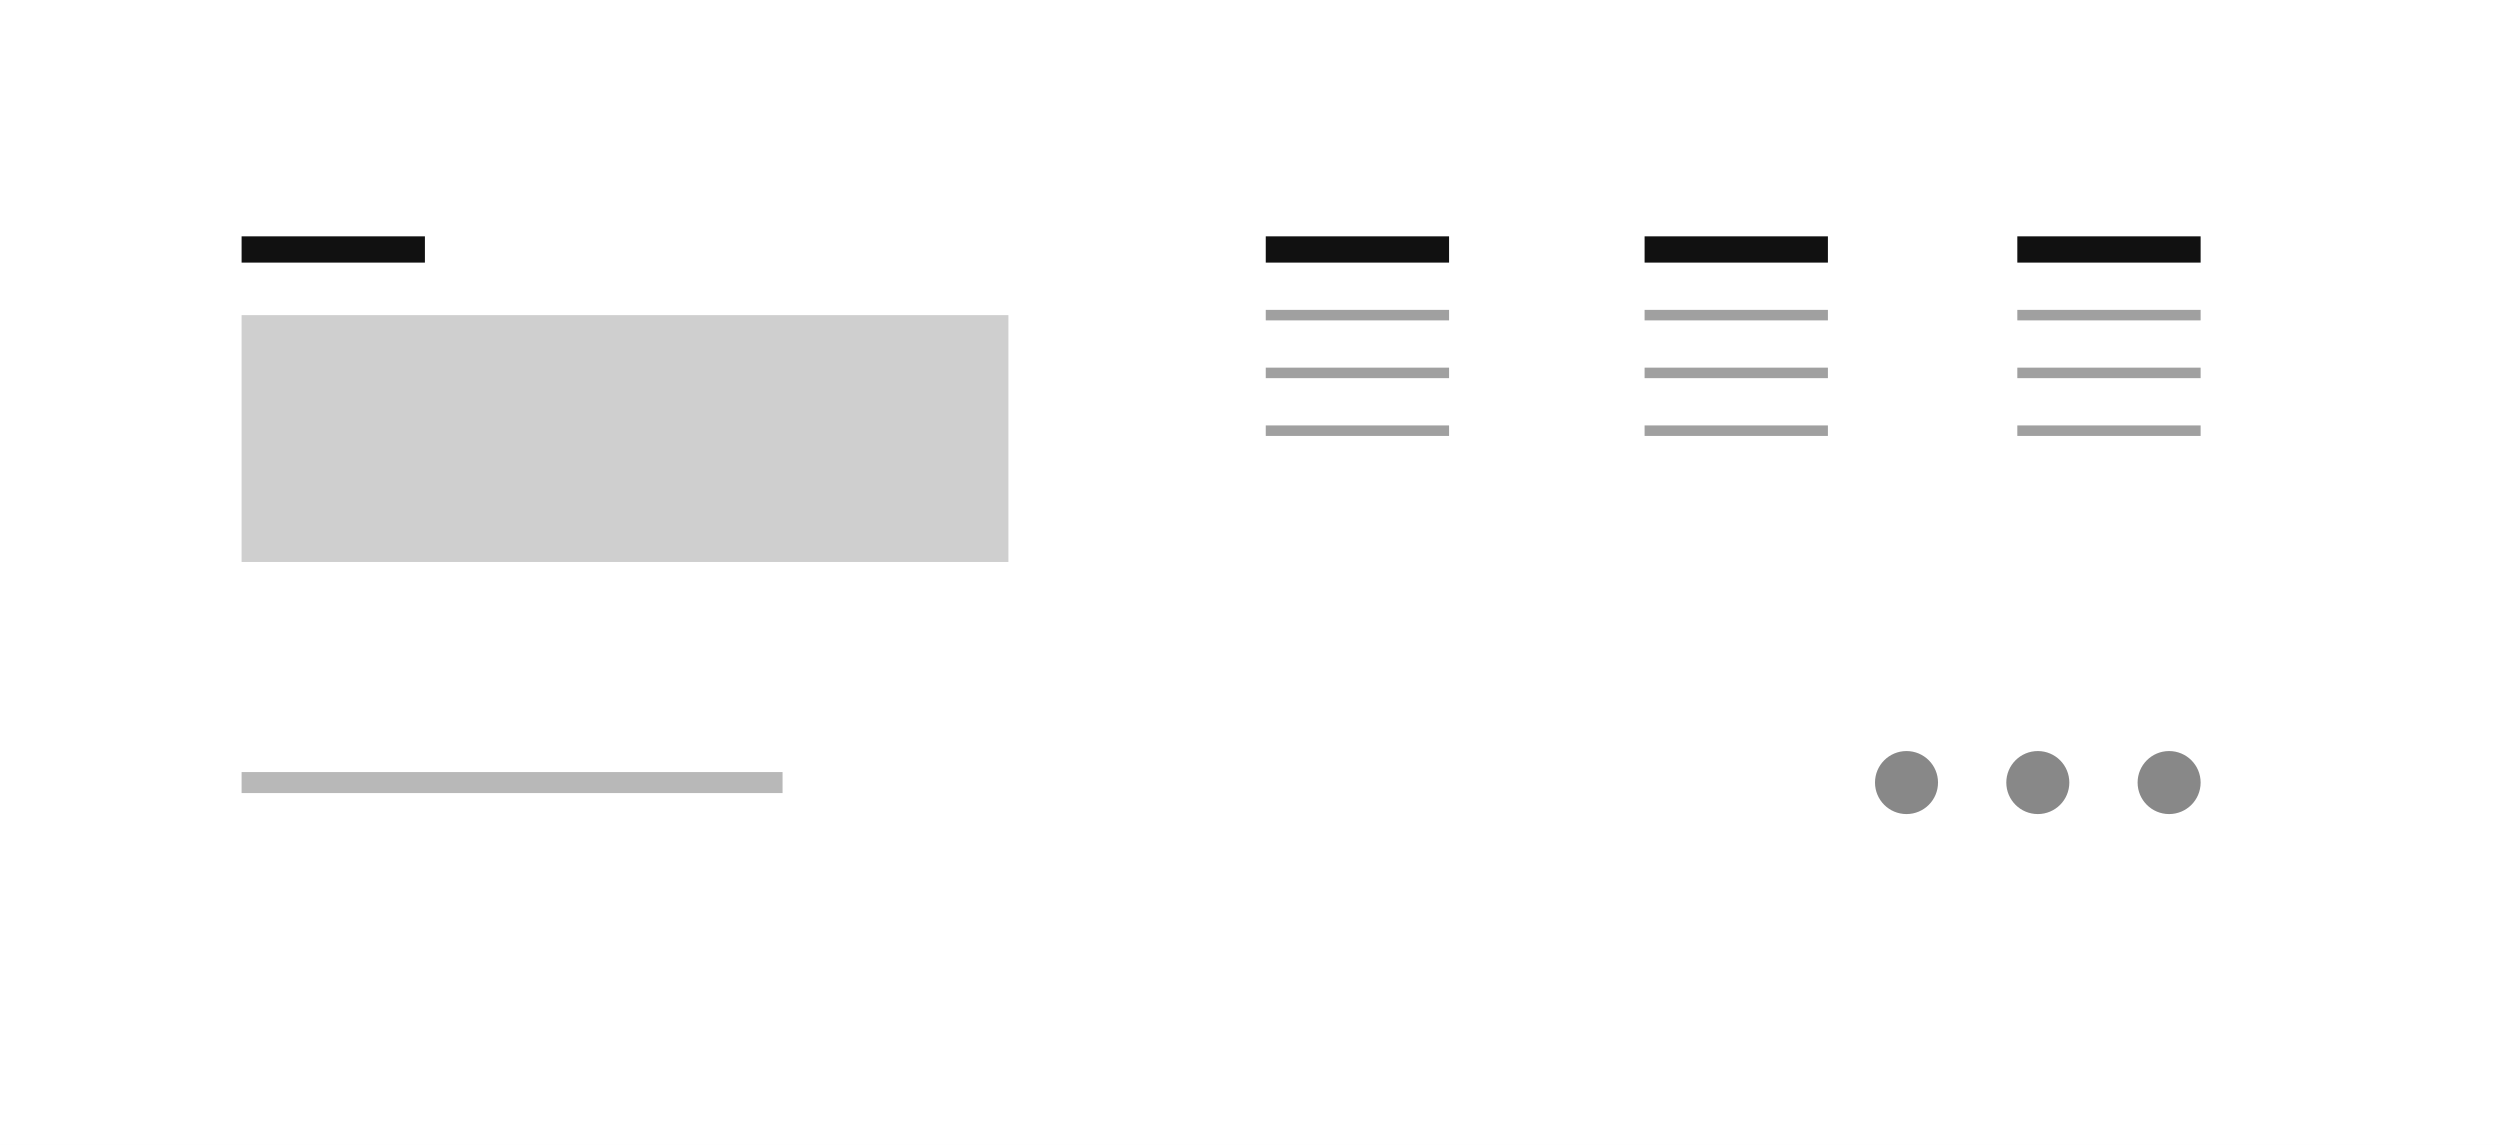
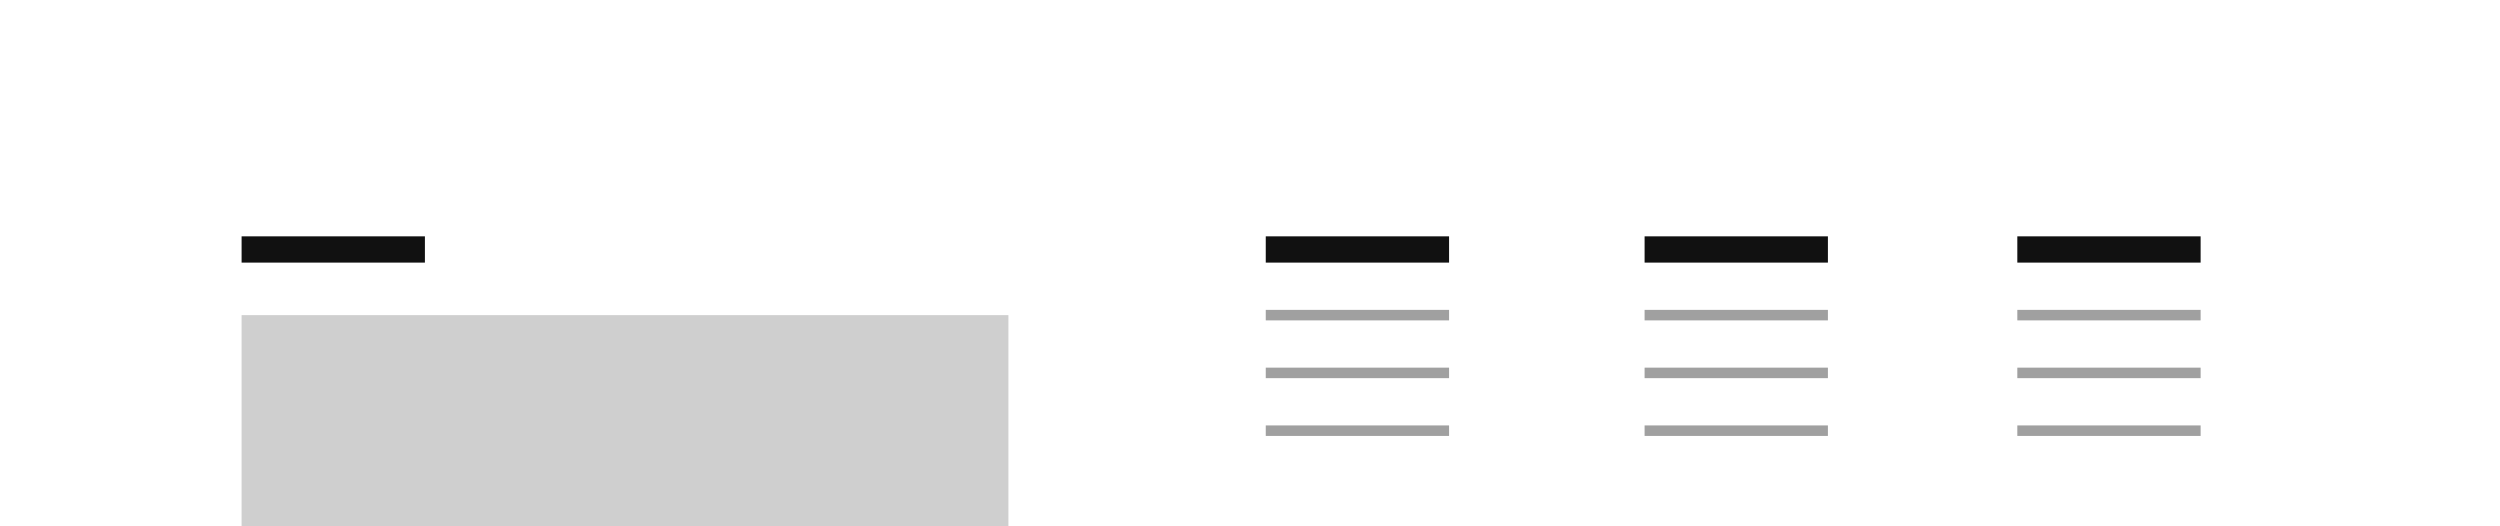
- <svg xmlns="http://www.w3.org/2000/svg" fill="none" height="218" width="476">
+ <svg xmlns="http://www.w3.org/2000/svg" fill="none" height="100" width="476">
  <path d="M0 0h476v218H0z" fill="#fff" />
  <g fill="#111">
    <rect height="12" opacity=".5" rx="6" width="12" x="357" y="143" />
    <rect height="12" opacity=".5" rx="6" width="12" x="382" y="143" />
    <rect height="12" opacity=".5" rx="6" width="12" x="407" y="143" />
    <path d="M241 45h34.902v5H241zm72.131 0h34.902v5h-34.902zm70.967 0H419v5h-34.902z" />
    <path d="M241 59h34.902v2H241zm72.131 0h34.902v2h-34.902zm70.967 0H419v2h-34.902zM241 70h34.902v2H241z" opacity=".4" />
    <path d="M46 45h34.902v5H46z" />
    <path d="M46 60h146v47H46z" opacity=".2" />
    <path d="M313.131 70h34.902v2h-34.902zm70.967 0H419v2h-34.902zM241 81h34.902v2H241zm72.131 0h34.902v2h-34.902zm70.967 0H419v2h-34.902z" opacity=".4" />
    <path d="M46 147h103v4H46z" opacity=".3" />
  </g>
</svg>
